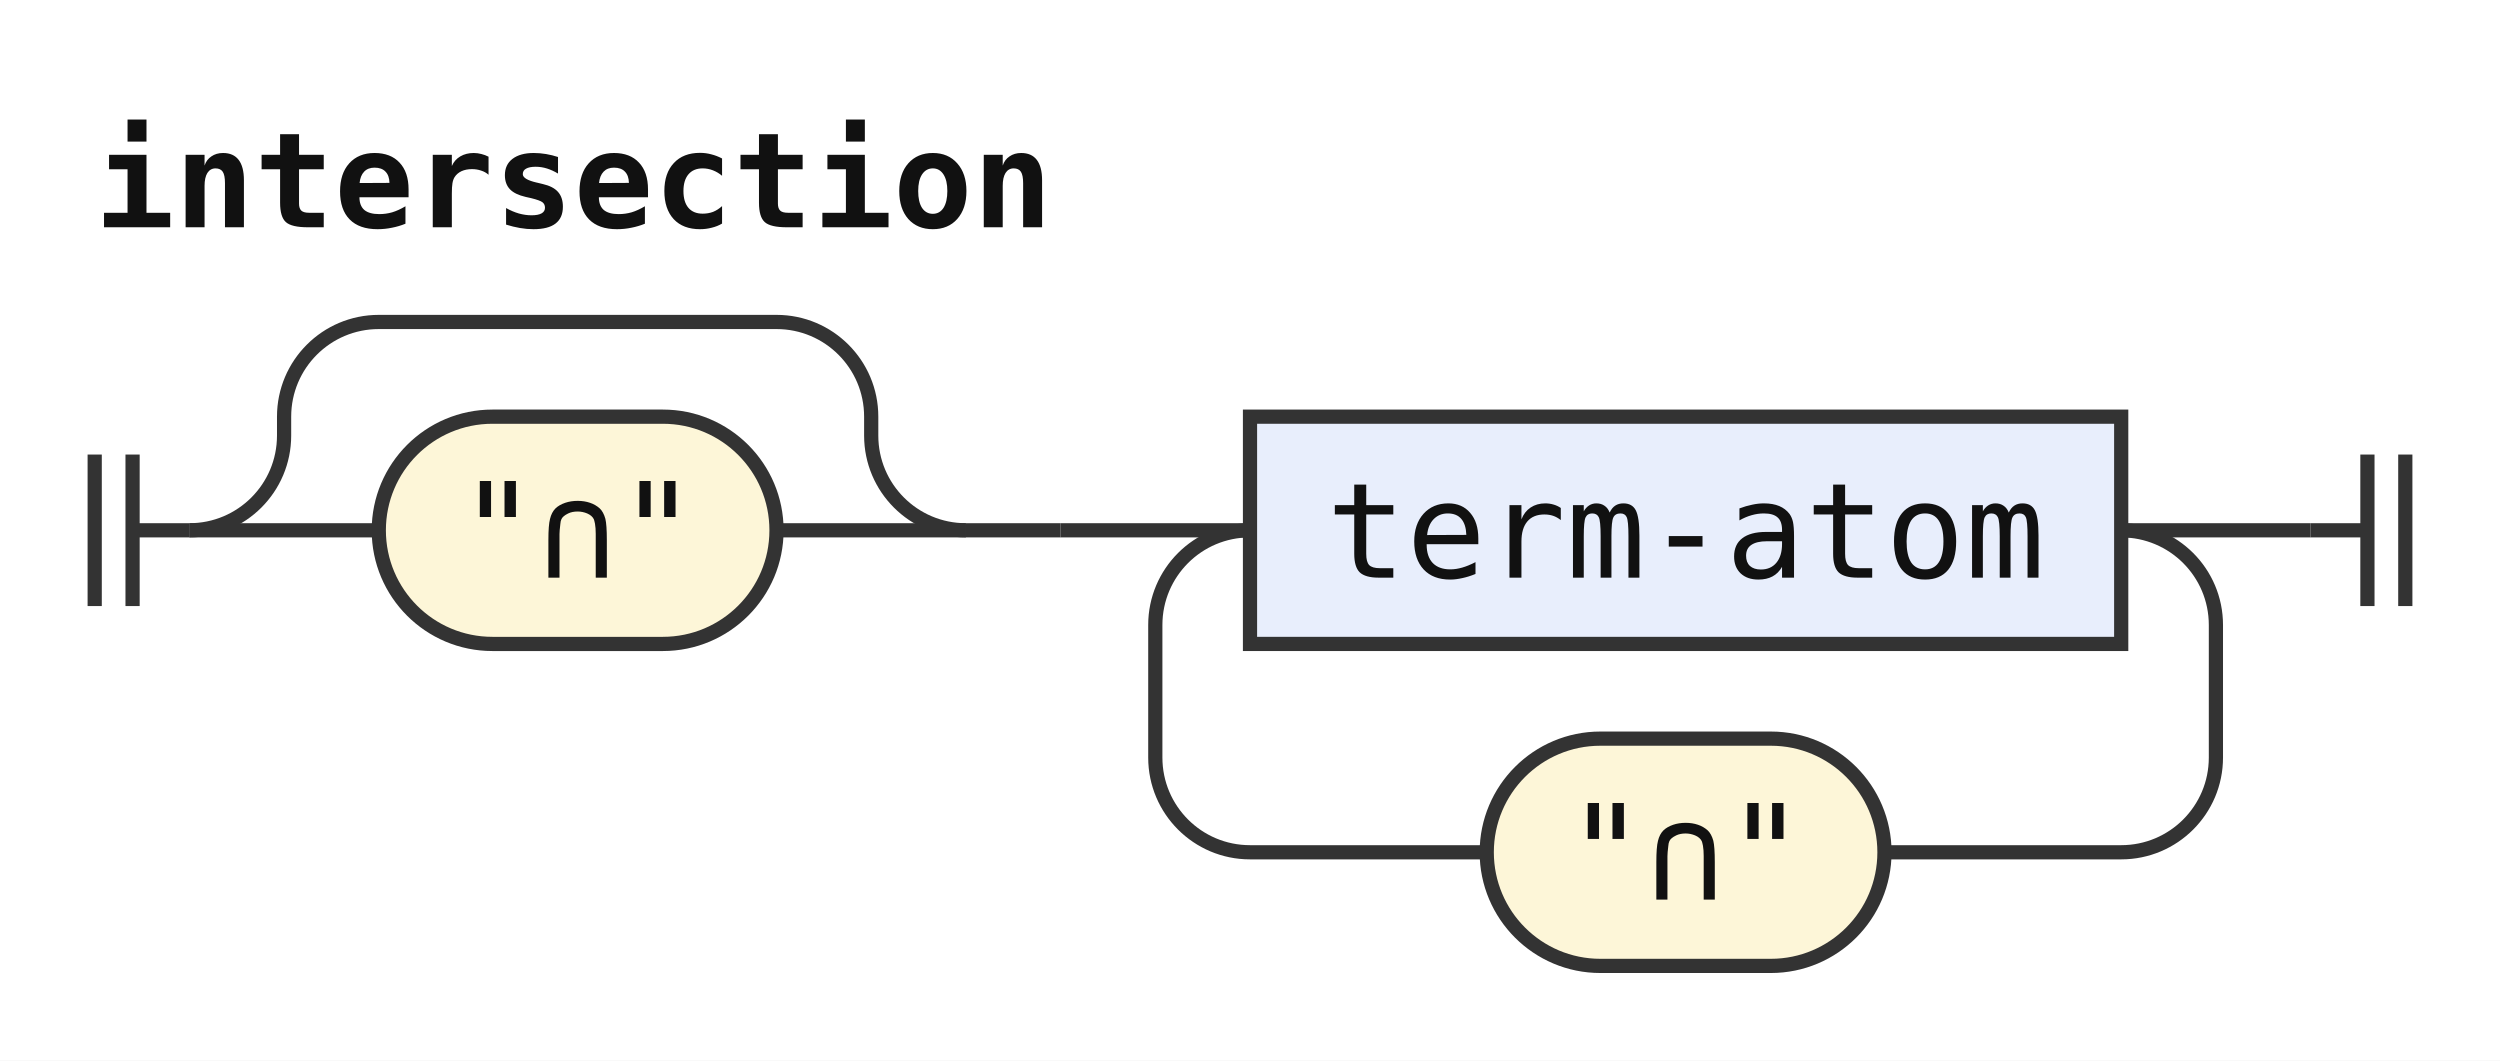
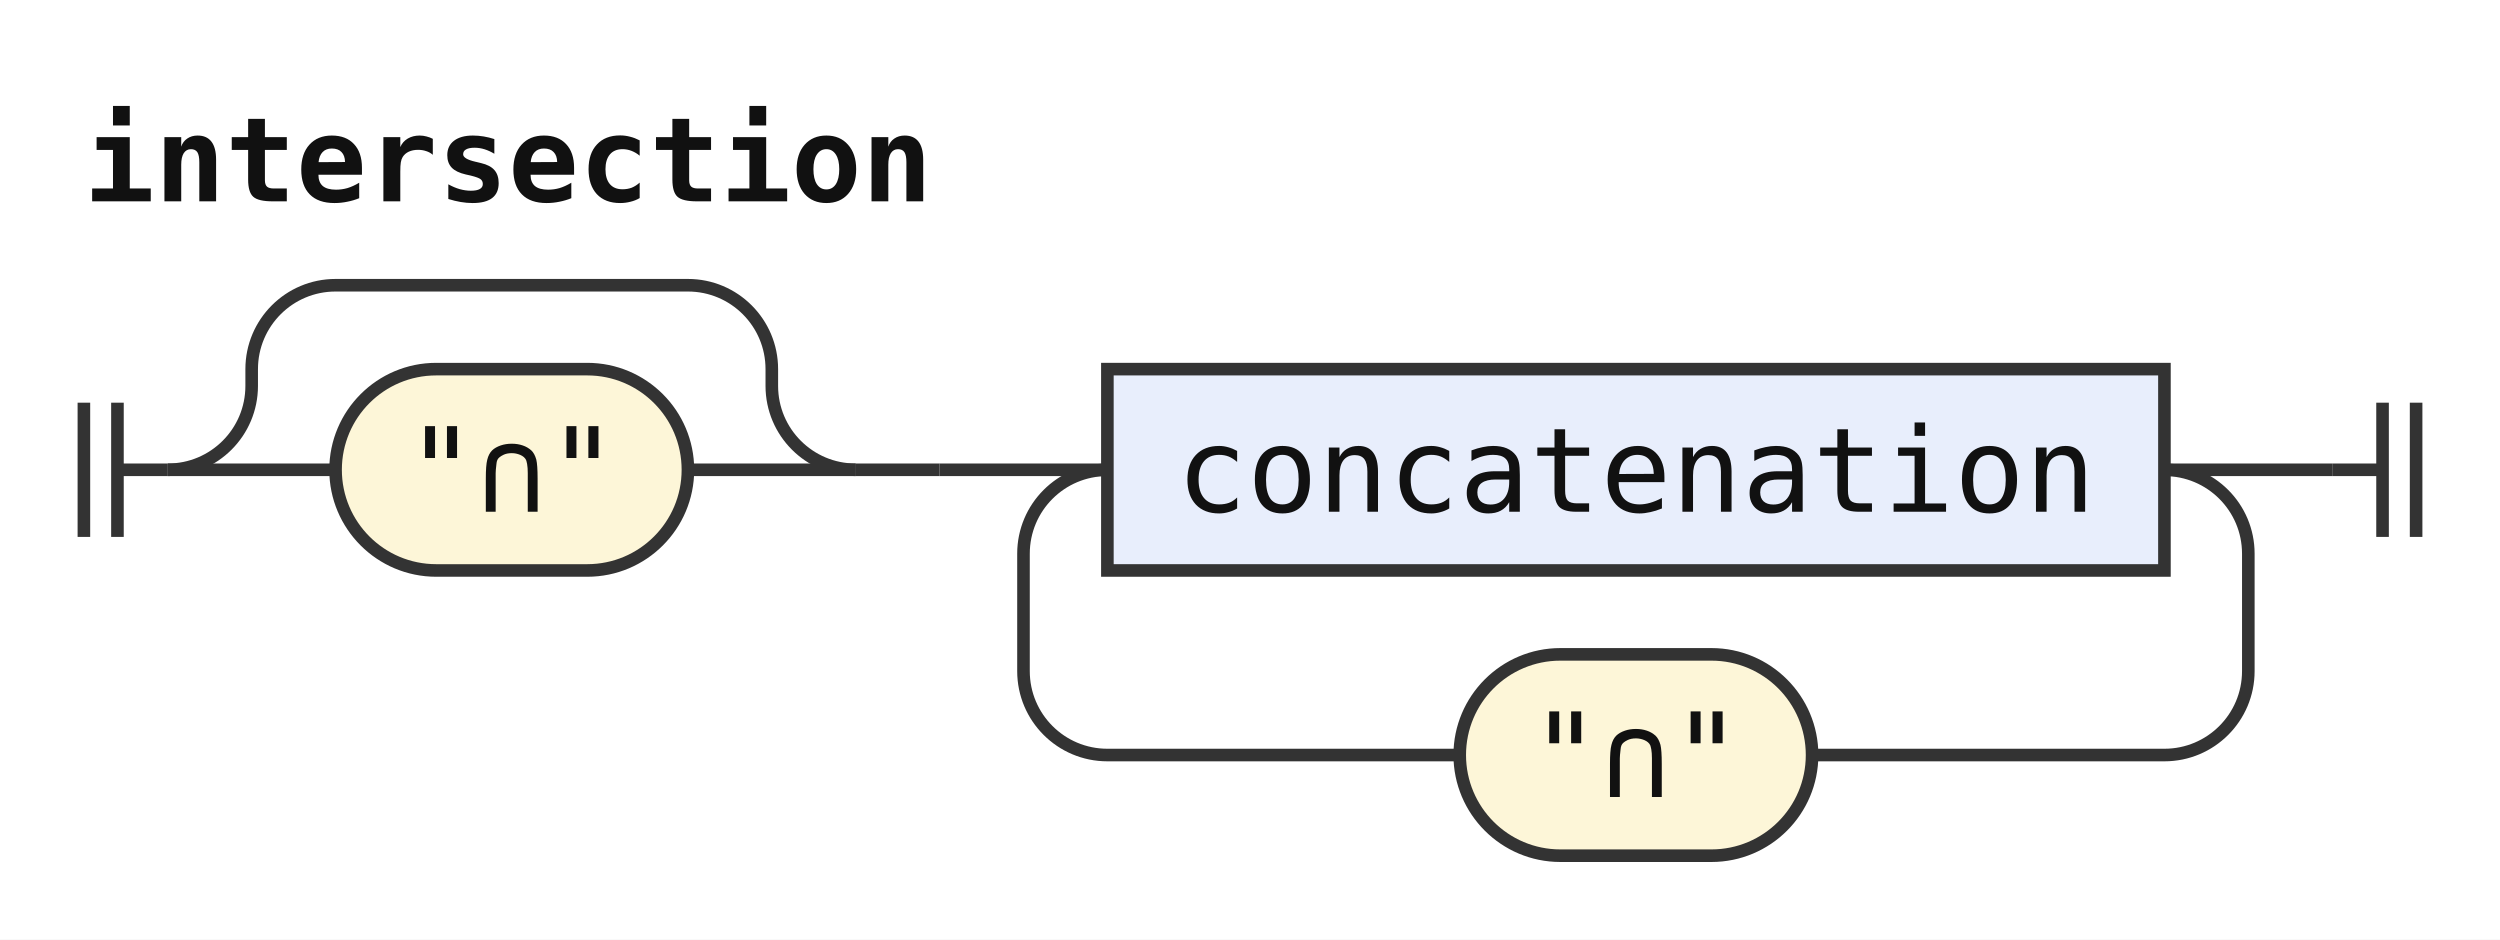
- <svg xmlns="http://www.w3.org/2000/svg" width="264" height="112" viewBox="0 0 264 112" role="img" aria-label="Railroad diagram of the rule intersection">
+ <svg xmlns="http://www.w3.org/2000/svg" width="298" height="112" viewBox="0 0 298 112" role="img" aria-label="Railroad diagram of the rule intersection">
  <style>path{fill:none;stroke:#333;stroke-width:1.5}.rule rect{fill:#e8eefc;stroke:#333;stroke-width:1.5}.terminal rect{fill:#fdf6d8;stroke:#333;stroke-width:1.5}text{font-family:ui-monospace,SFMono-Regular,Menlo,Consolas,"DejaVu Sans Mono","Liberation Mono",monospace;font-size:14px;fill:#111;text-anchor:middle}text.label{font-size:12px;font-style:italic;fill:#555;text-anchor:start}text.title{font-weight:bold;text-anchor:start}</style>
  <rect width="100%" height="100%" fill="#fff" />
  <text class="title" x="10" y="24" textLength="100.8" lengthAdjust="spacingAndGlyphs">intersection</text>
  <path d="M10 48v16m4 -16v16M14 56h6" />
  <path d="M20 56h20" />
  <g class="terminal">
    <rect x="40" y="44" width="42" height="24" rx="12" />
    <text x="61" y="61" textLength="25.2" lengthAdjust="spacingAndGlyphs">"∩"</text>
  </g>
  <path d="M82 56H102" />
  <path d="M20 56a10 10 0 0 0 10 -10V44a10 10 0 0 1 10 -10H82a10 10 0 0 1 10 10V46a10 10 0 0 0 10 10" />
  <path d="M102 56h10" />
  <path d="M112 56h20" />
  <g class="rule">
-     <rect x="132" y="44" width="92" height="24" rx="0" />
-     <text x="178" y="61" textLength="75.6" lengthAdjust="spacingAndGlyphs">term-atom</text>
+     <rect x="132" y="44" width="126" height="24" rx="0" />
+     <text x="195" y="61" textLength="109.2" lengthAdjust="spacingAndGlyphs">concatenation</text>
  </g>
-   <path d="M224 56H244" />
-   <path d="M224 56a10 10 0 0 1 10 10V80a10 10 0 0 1 -10 10H199" />
+   <path d="M258 56H278" />
+   <path d="M258 56a10 10 0 0 1 10 10V80a10 10 0 0 1 -10 10H216" />
  <g class="terminal">
-     <rect x="157" y="78" width="42" height="24" rx="12" />
-     <text x="178" y="95" textLength="25.2" lengthAdjust="spacingAndGlyphs">"∩"</text>
+     <rect x="174" y="78" width="42" height="24" rx="12" />
+     <text x="195" y="95" textLength="25.2" lengthAdjust="spacingAndGlyphs">"∩"</text>
  </g>
-   <path d="M157 90H132a10 10 0 0 1 -10 -10V66a10 10 0 0 1 10 -10" />
-   <path d="M244 56h6m0 -8v16m4 -16v16" />
+   <path d="M174 90H132a10 10 0 0 1 -10 -10V66a10 10 0 0 1 10 -10" />
+   <path d="M278 56h6m0 -8v16m4 -16v16" />
</svg>
